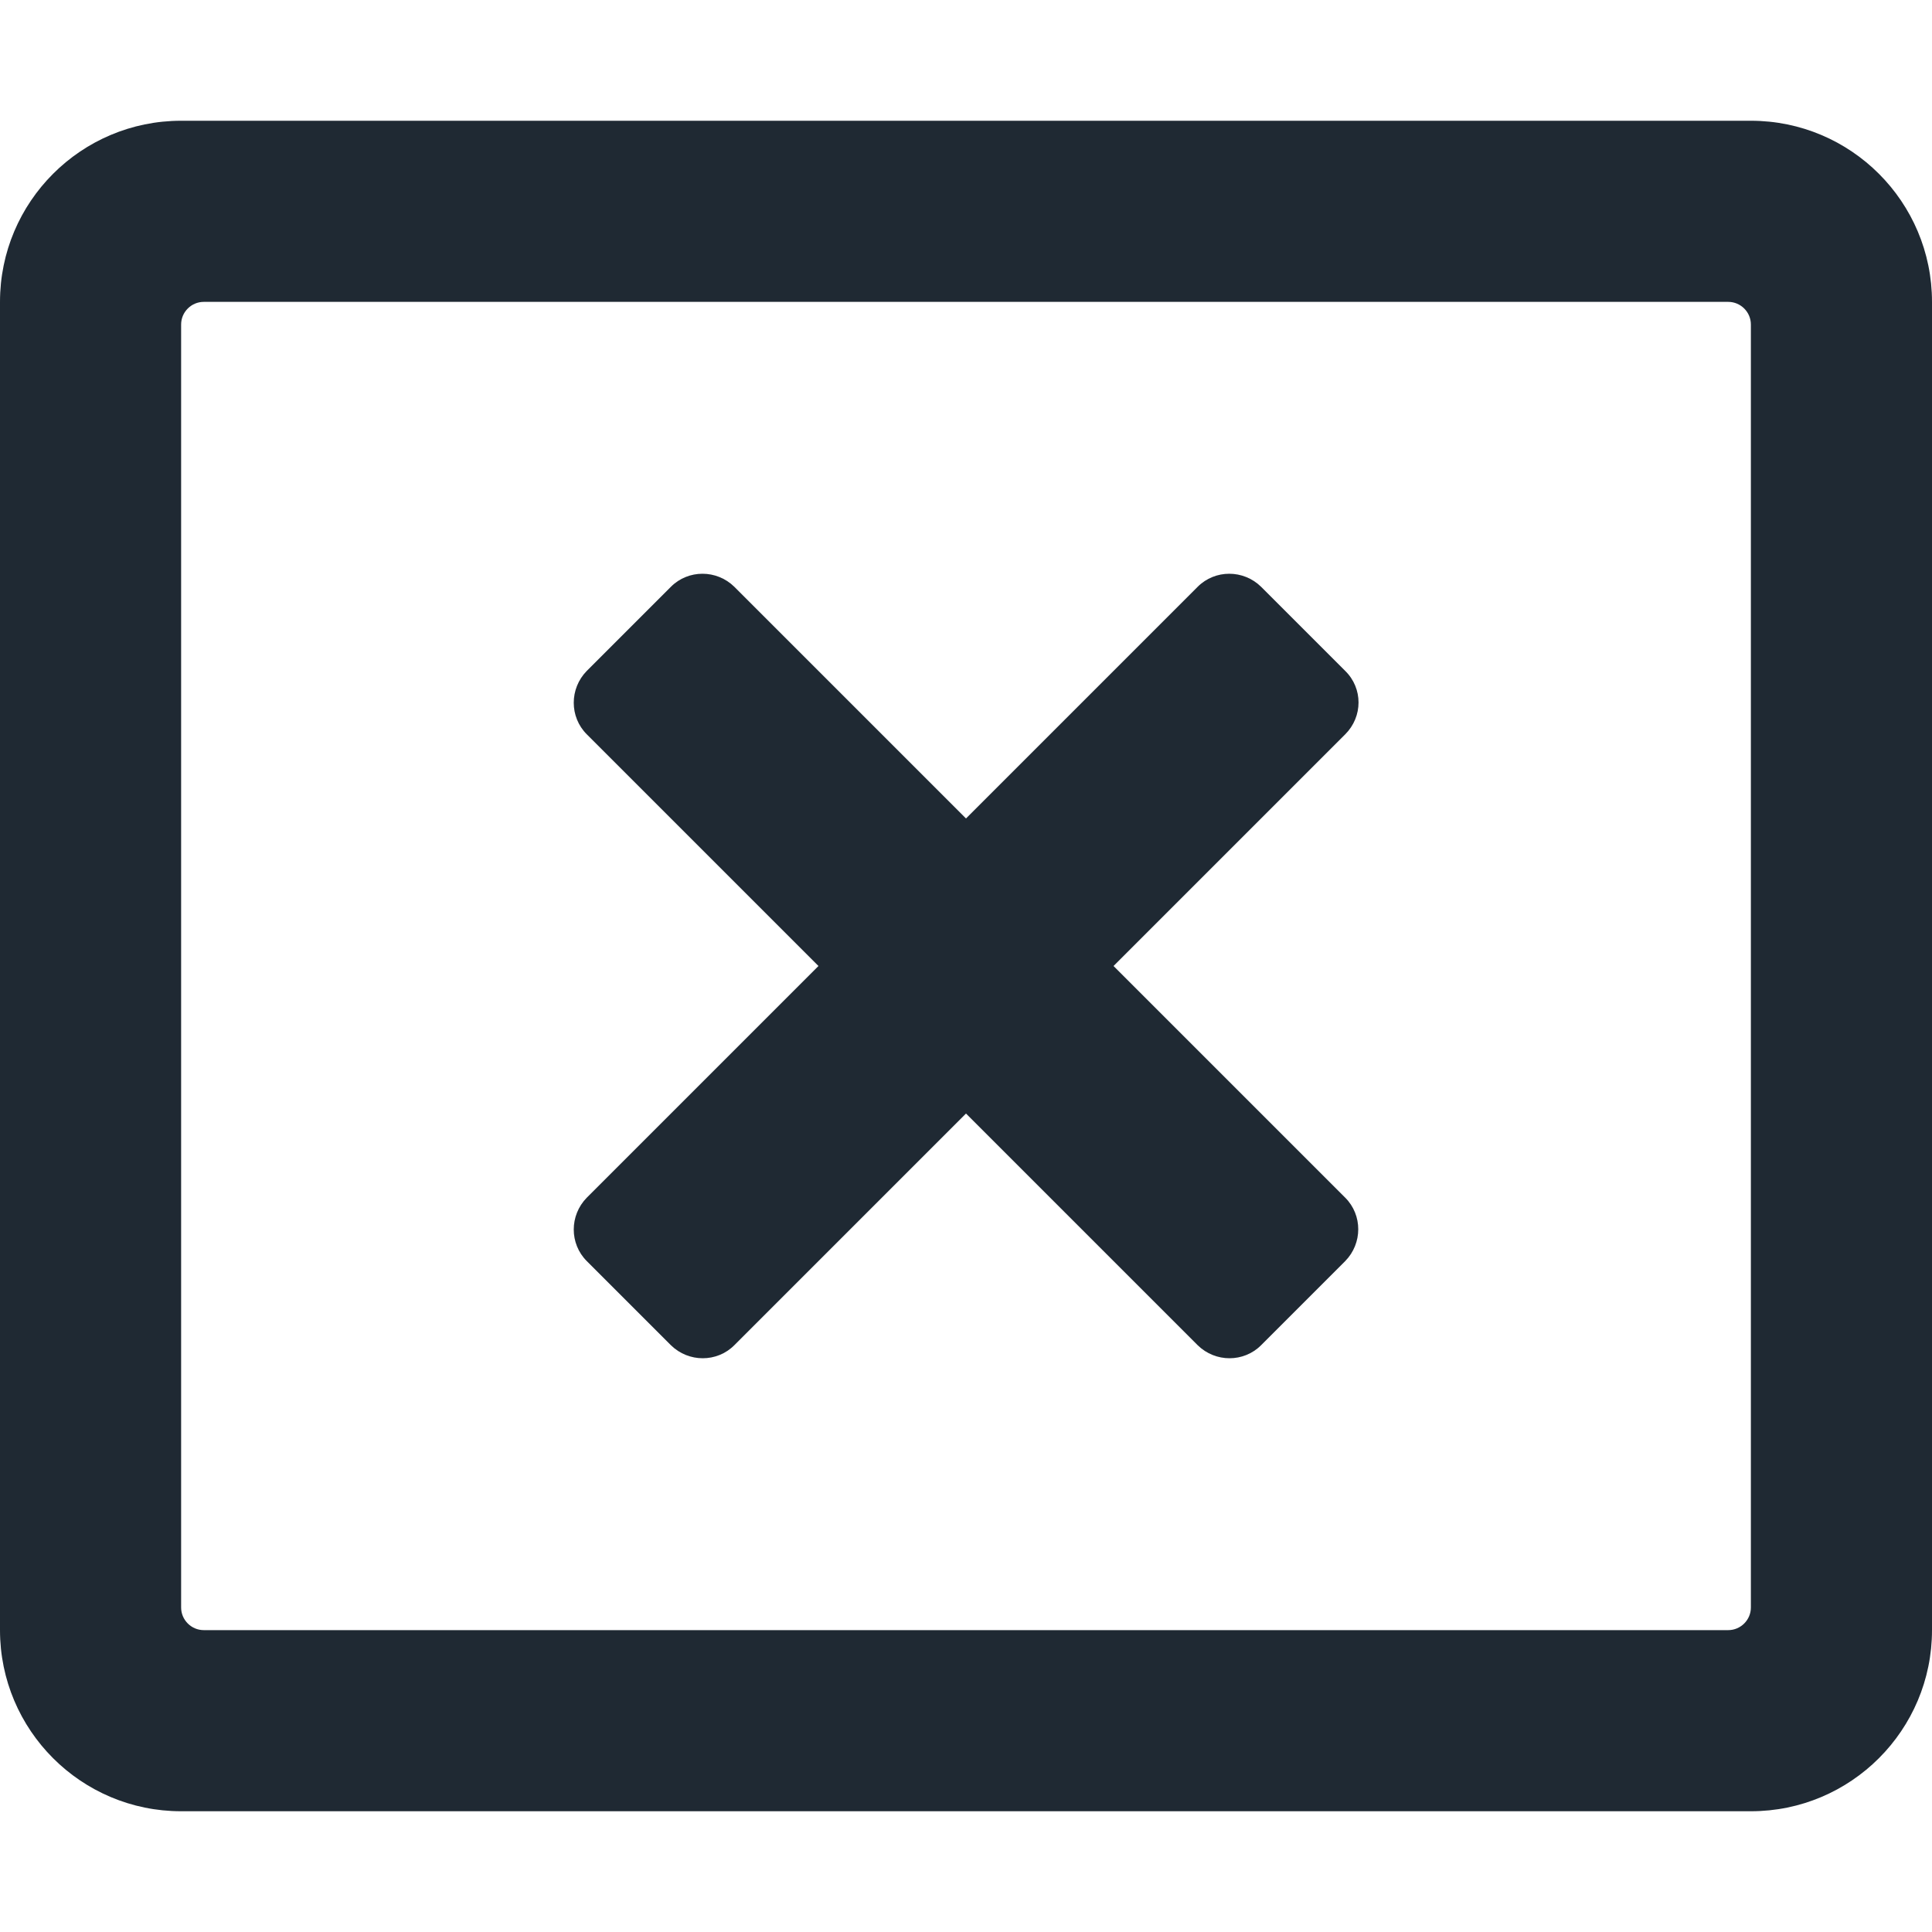
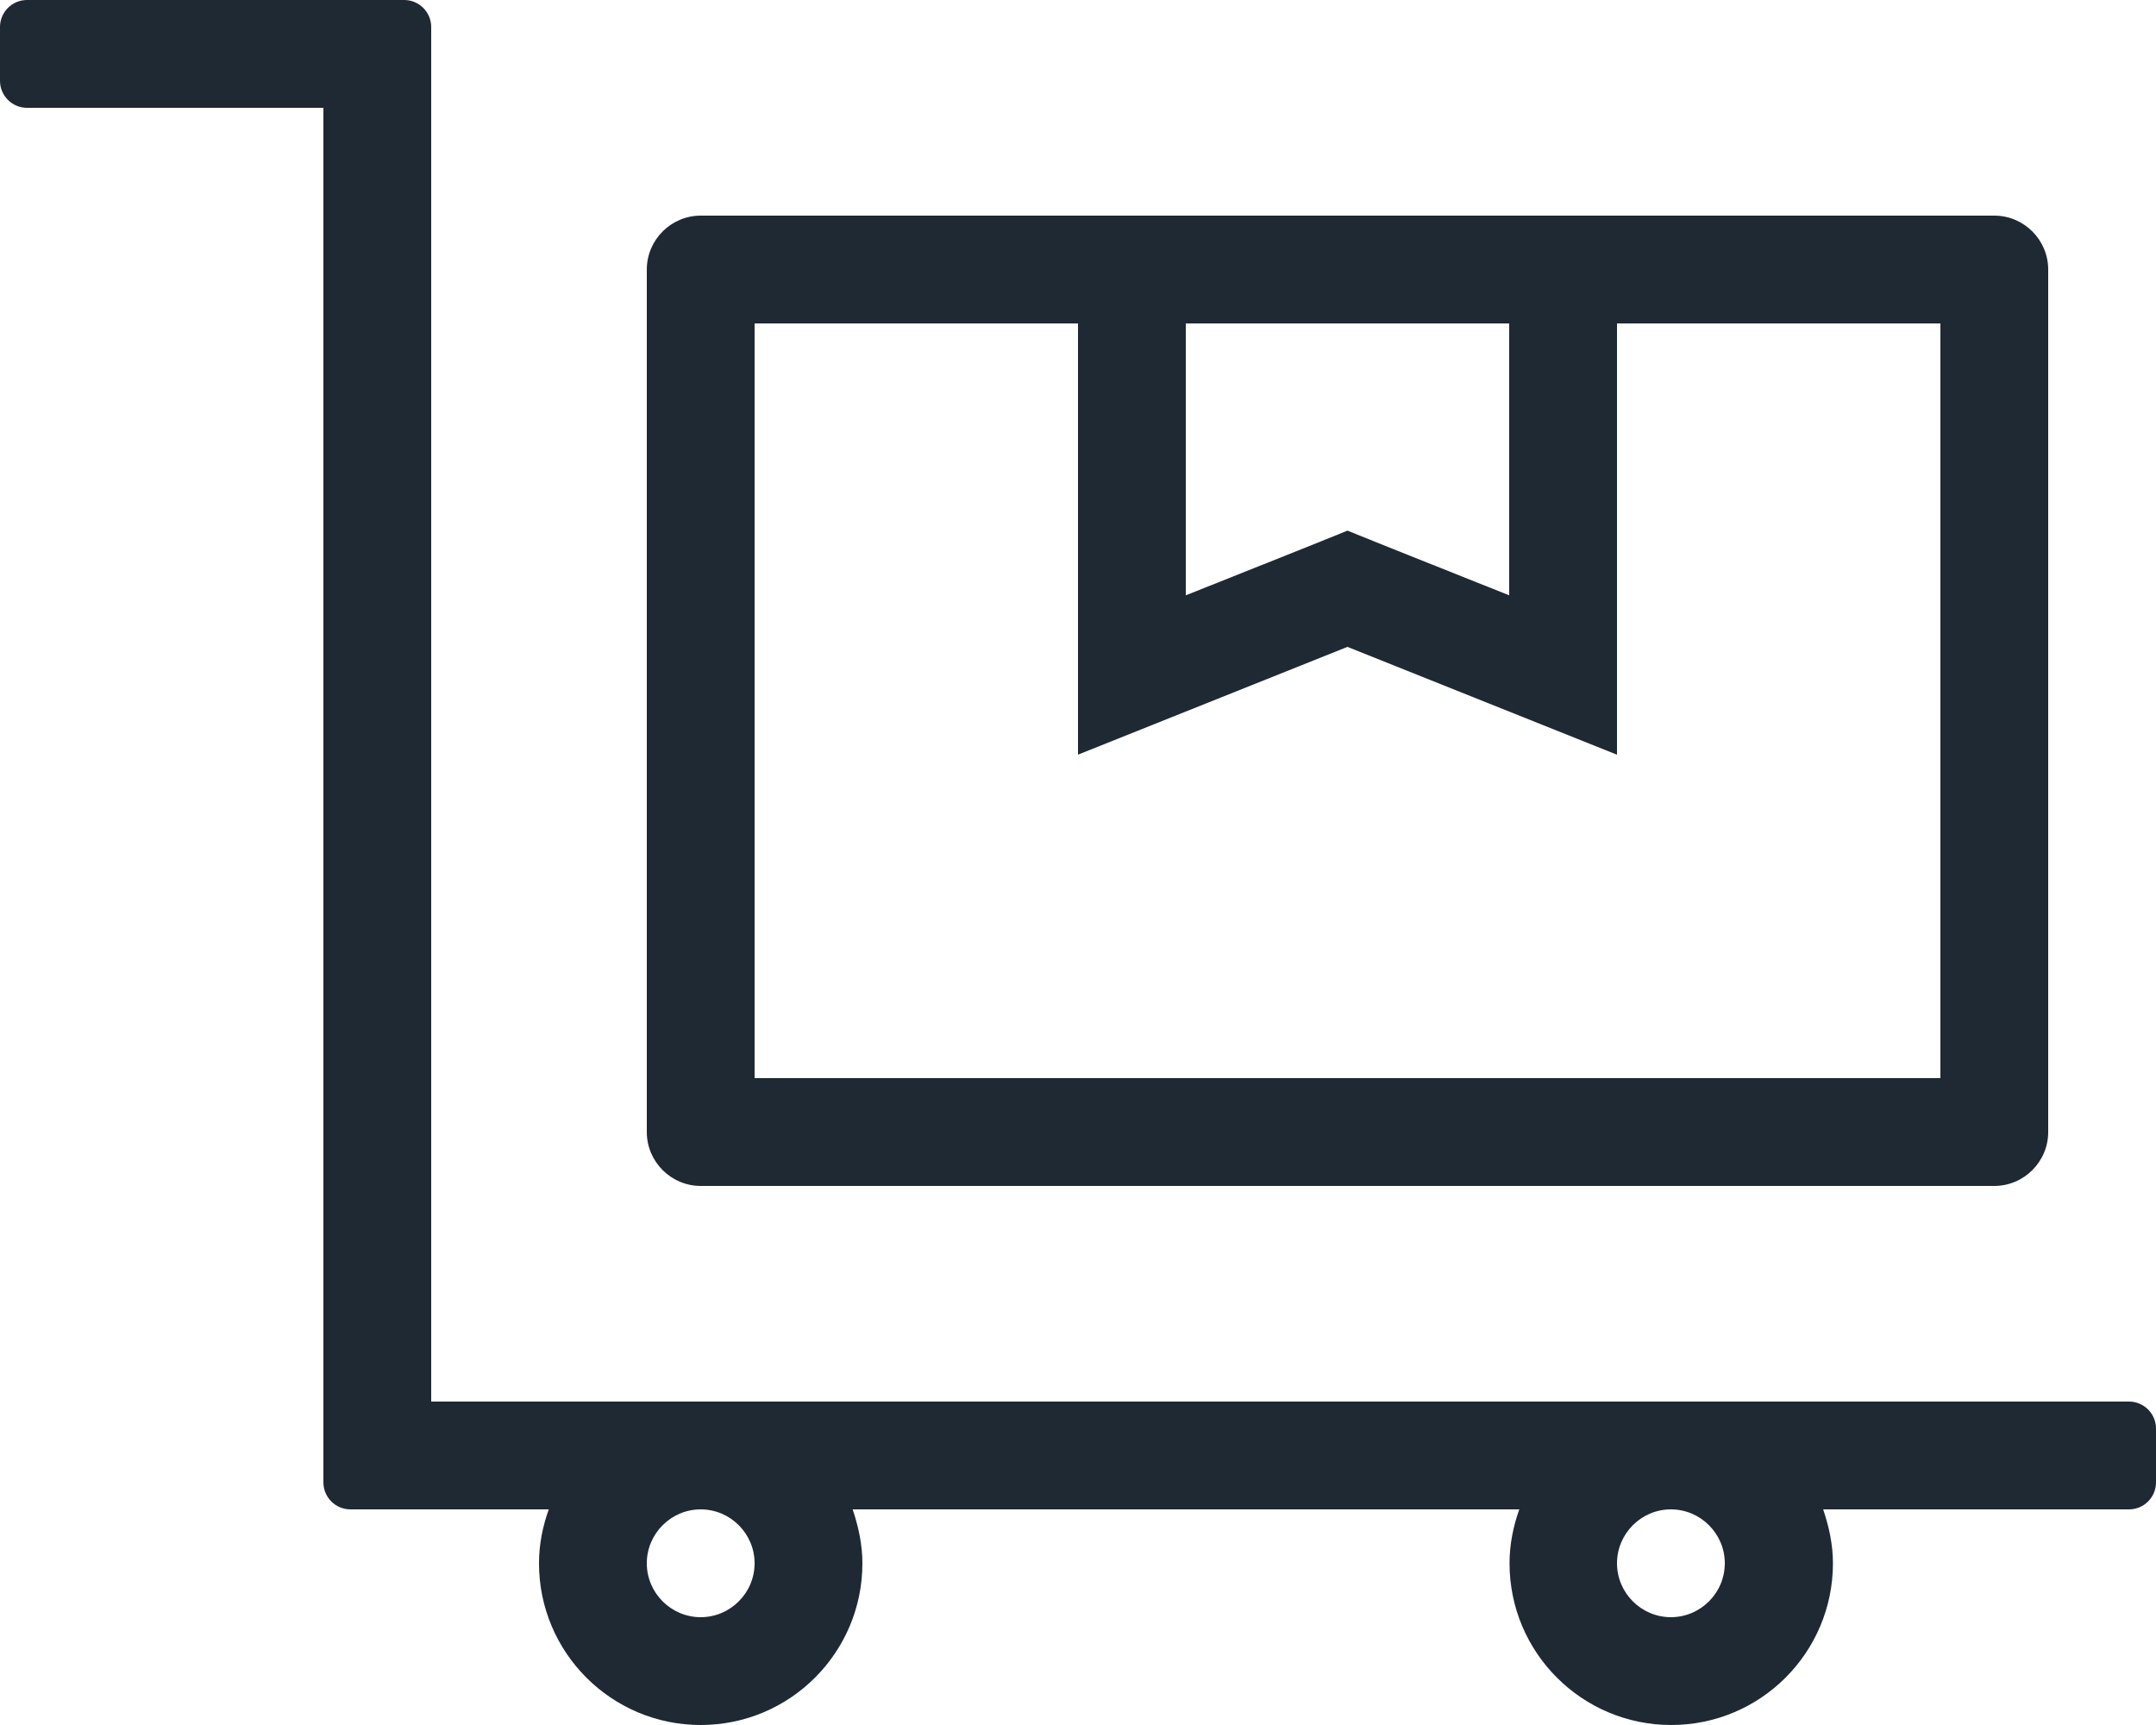
- <svg xmlns="http://www.w3.org/2000/svg" viewBox="0 0 512 512">
-   <path fill="#1f2933" d="M464 32H48C21.5 32 0 53.5 0 80v352c0 26.5 21.5 48 48 48h416c26.5 0 48-21.5 48-48V80c0-26.5-21.5-48-48-48zm0 394c0 3.3-2.7 6-6 6H54c-3.3 0-6-2.7-6-6V86c0-3.3 2.7-6 6-6h404c3.3 0 6 2.7 6 6v340zM356.5 194.6L295.1 256l61.4 61.4c4.6 4.6 4.6 12.1 0 16.8l-22.3 22.3c-4.6 4.6-12.1 4.6-16.8 0L256 295.1l-61.4 61.4c-4.6 4.6-12.1 4.6-16.8 0l-22.3-22.3c-4.6-4.6-4.6-12.1 0-16.8l61.4-61.4-61.4-61.4c-4.6-4.6-4.6-12.1 0-16.8l22.3-22.3c4.6-4.6 12.1-4.6 16.8 0l61.4 61.4 61.4-61.4c4.6-4.6 12.1-4.6 16.8 0l22.3 22.3c4.7 4.6 4.7 12.1 0 16.8z" />
+ <svg xmlns="http://www.w3.org/2000/svg" viewBox="0 0 640 512">
+   <path fill="#1f2933" d="M208 352h384c8.8 0 16-7.2 16-16V80c0-8.8-7.2-16-16-16H208c-8.8 0-16 7.2-16 16v256c0 8.8 7.2 16 16 16zM352 96h96v80.7l-36.1-14.4-11.9-4.8-11.9 4.8-36.1 14.4V96zm-128 0h96v128l80-32 80 32V96h96v224H224V96zm408 320H128V8c0-4.4-3.6-8-8-8H8C3.6 0 0 3.6 0 8v16c0 4.4 3.6 8 8 8h88v408c0 4.4 3.6 8 8 8h58.9c-1.8 5-2.9 10.4-2.9 16 0 26.5 21.5 48 48 48s48-21.5 48-48c0-5.6-1.2-11-2.9-16H451c-1.8 5-2.9 10.4-2.9 16 0 26.5 21.5 48 48 48s48-21.5 48-48c0-5.6-1.2-11-2.9-16H632c4.4 0 8-3.6 8-8v-16c0-4.4-3.6-8-8-8zm-424 64c-8.8 0-16-7.2-16-16s7.2-16 16-16 16 7.2 16 16-7.2 16-16 16zm288 0c-8.8 0-16-7.2-16-16s7.2-16 16-16 16 7.2 16 16-7.2 16-16 16z" />
</svg>
